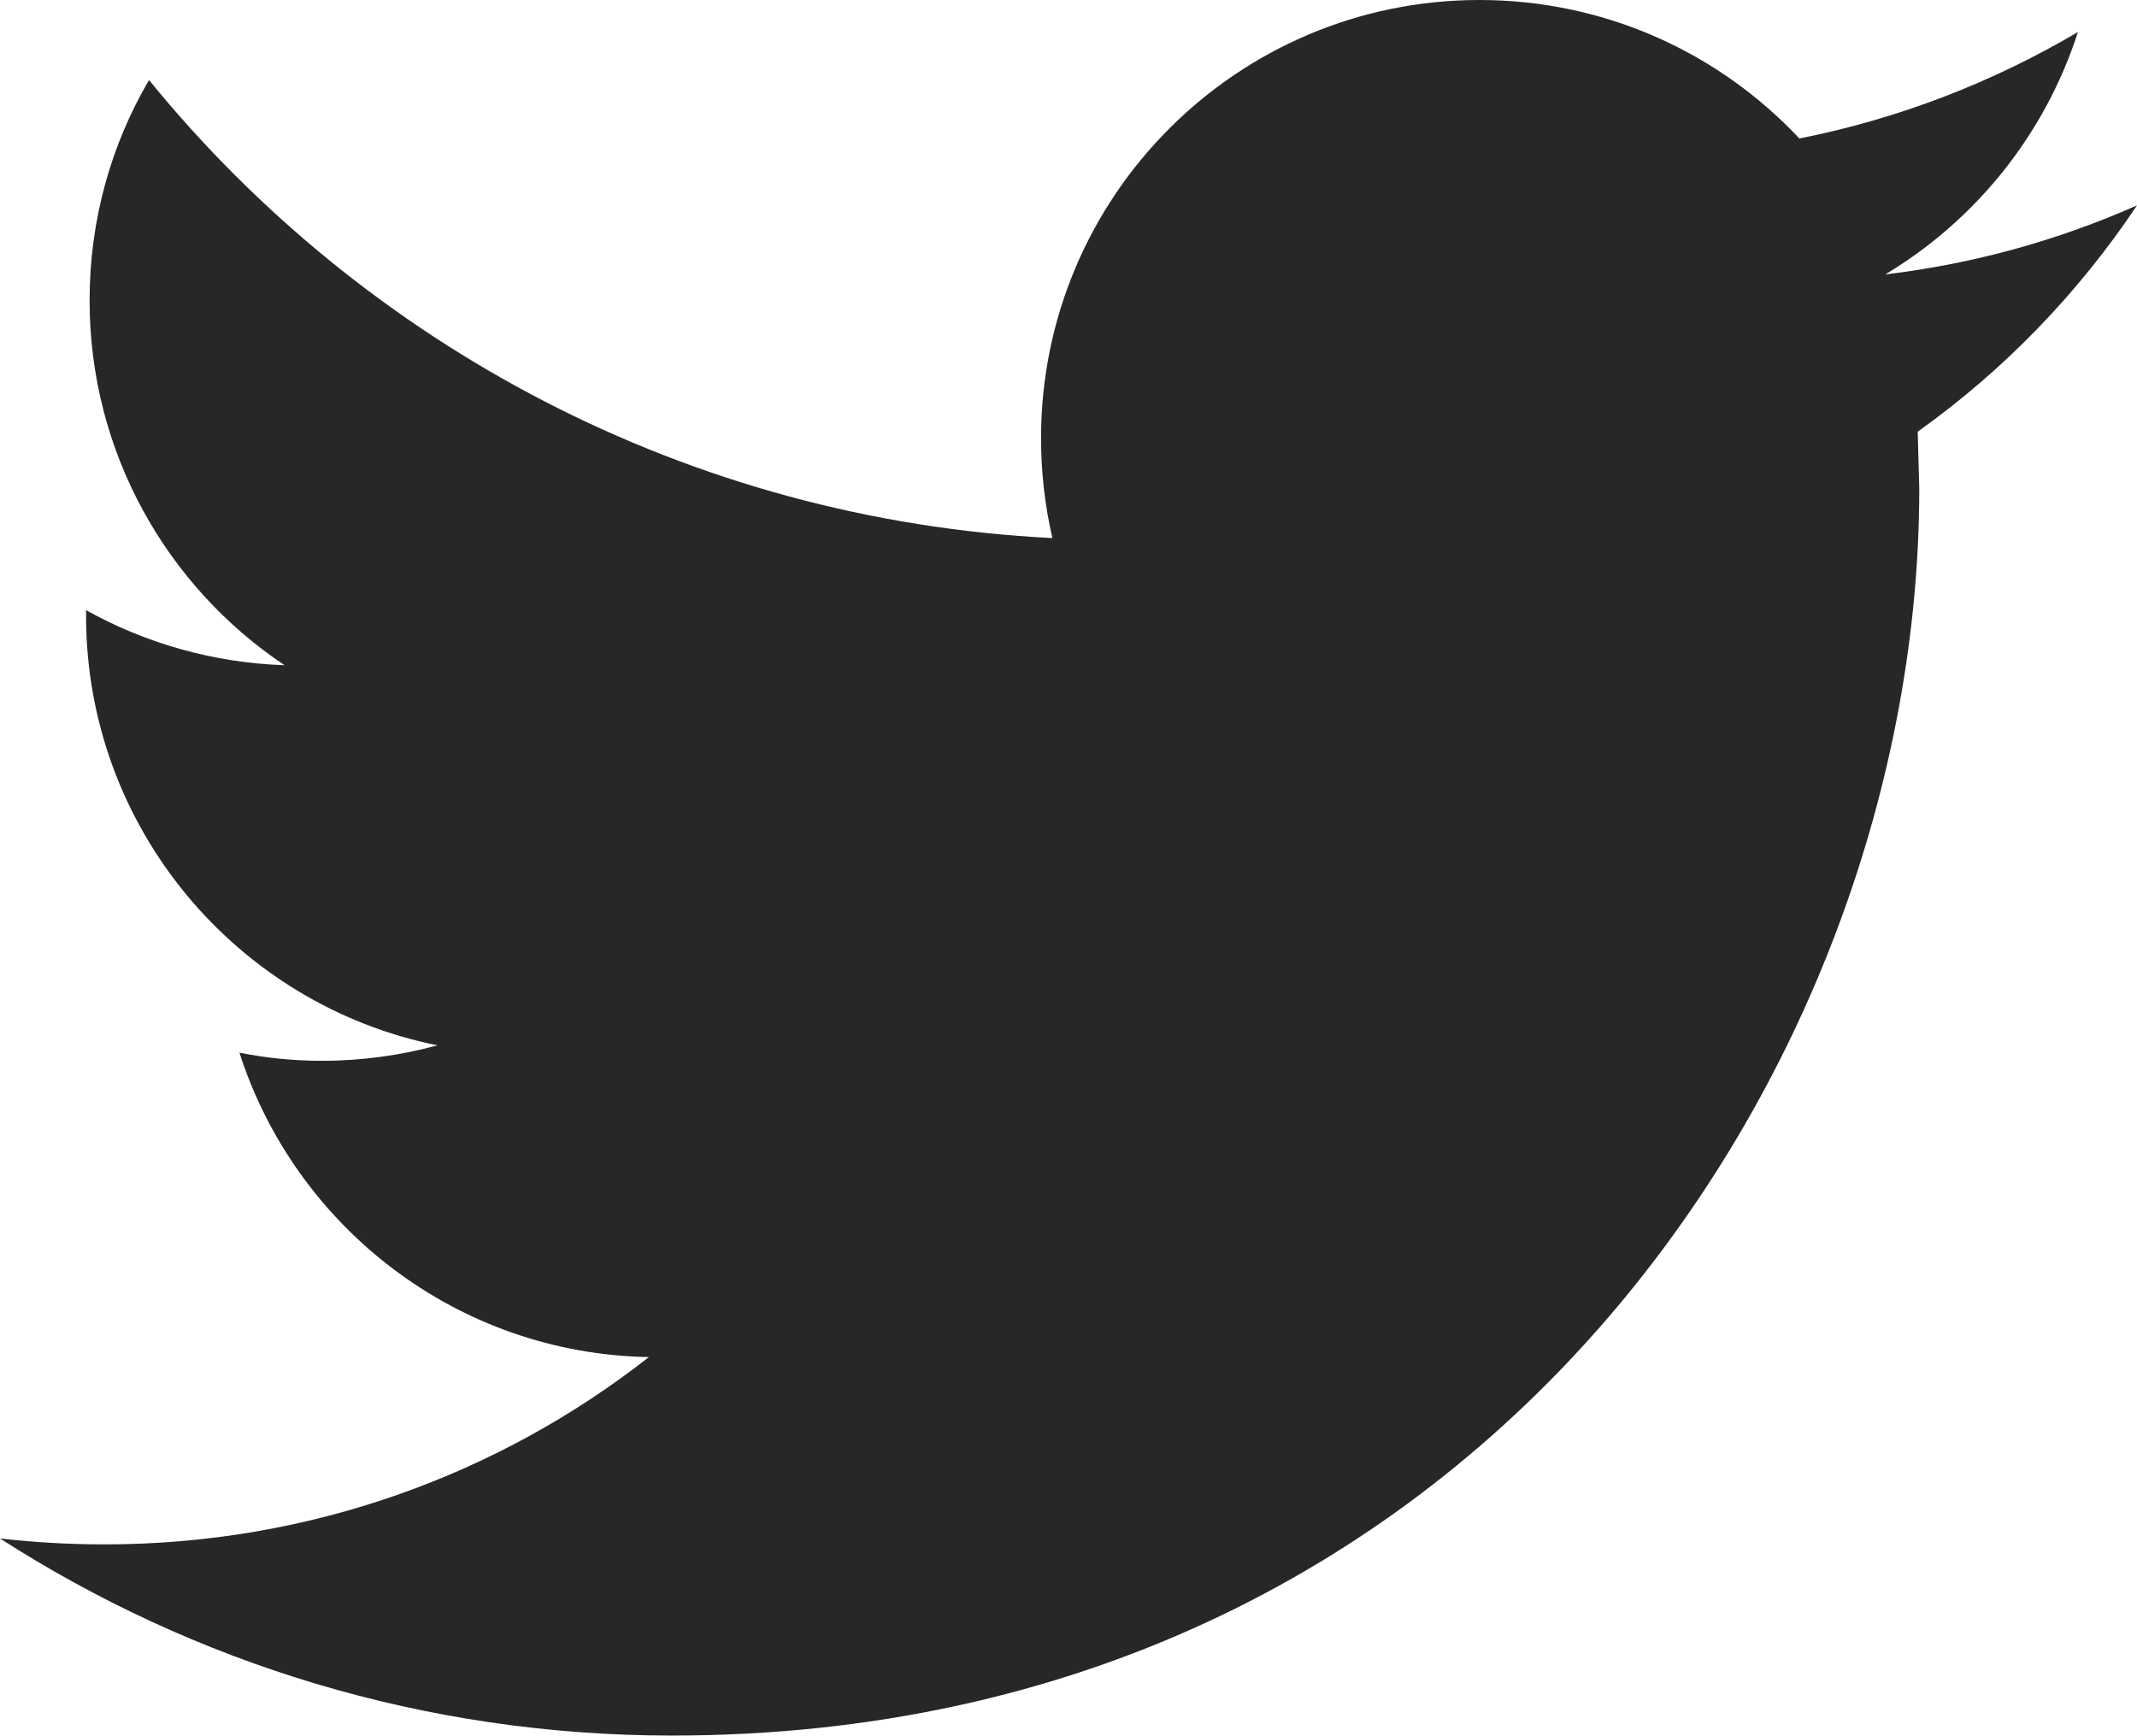
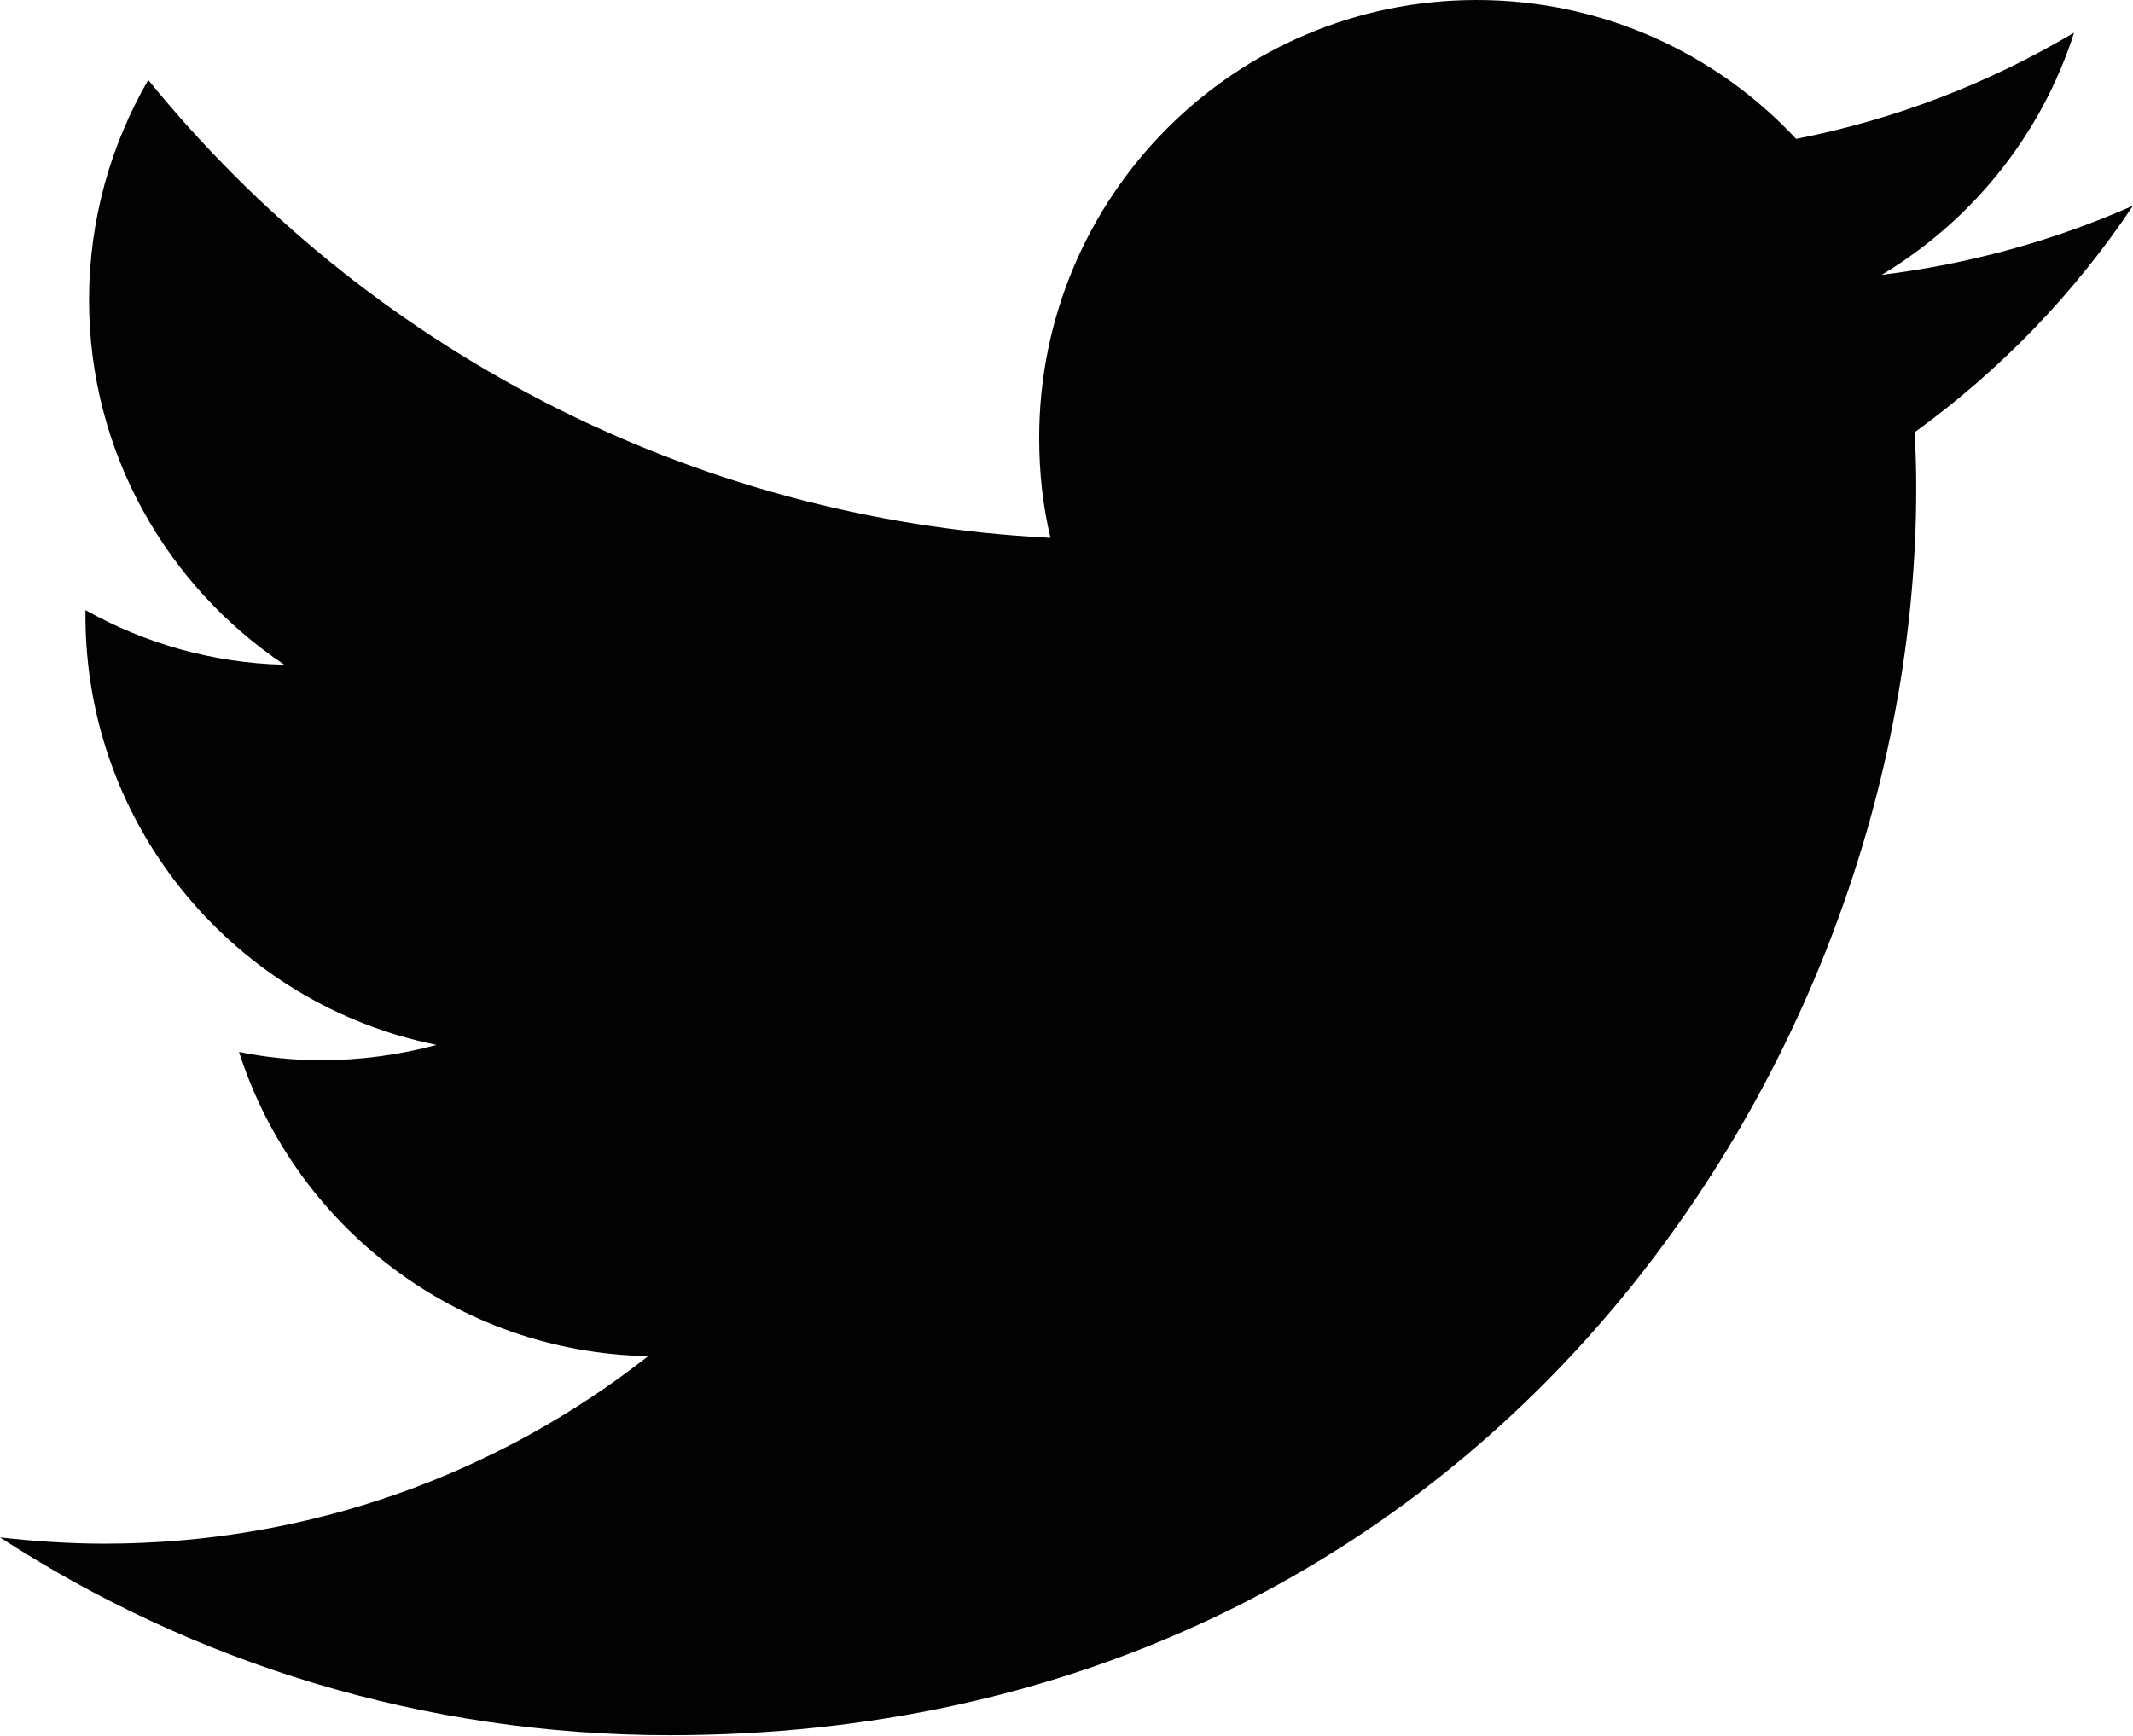
- <svg xmlns="http://www.w3.org/2000/svg" version="1.1" id="Слой_1" x="0px" y="0px" width="26px" height="21.119px" viewBox="0 0 26 21.119" enable-background="new 0 0 26 21.119" xml:space="preserve">
-   <g>
-     <g>
-       <path fill="#272727" d="M26,2.499c-0.957,0.424-1.984,0.711-3.063,0.84c1.102-0.66,1.944-1.706,2.344-2.949    C24.247,1,23.107,1.444,21.892,1.685C20.919,0.647,19.535,0,17.999,0c-2.944,0-5.333,2.388-5.333,5.332    c0,0.417,0.048,0.825,0.138,1.215C8.372,6.325,4.442,4.201,1.813,0.974C1.352,1.761,1.09,2.677,1.09,3.655    c0,1.851,0.942,3.483,2.372,4.439c-0.874-0.03-1.696-0.27-2.415-0.67v0.066c0,2.583,1.838,4.739,4.276,5.229    c-0.445,0.121-0.917,0.188-1.405,0.188c-0.344,0-0.676-0.033-1.005-0.099c0.681,2.12,2.648,3.663,4.982,3.704    c-1.824,1.43-4.125,2.279-6.623,2.279c-0.432,0-0.855-0.025-1.272-0.072c2.36,1.516,5.163,2.398,8.174,2.398    c9.813,0,15.177-8.127,15.177-15.174l-0.019-0.691C24.38,4.506,25.287,3.567,26,2.499z" />
-     </g>
-   </g>
+ <svg xmlns="http://www.w3.org/2000/svg" version="1.1" id="Шар_1" x="0px" y="0px" width="16px" height="13.02px" viewBox="0 0 16 13.02" enable-background="new 0 0 16 13.02" xml:space="preserve">
+   <path fill="#010202" d="M16,1.543c-0.59,0.261-1.221,0.437-1.885,0.519c0.678-0.407,1.199-1.052,1.443-1.817  c-0.634,0.377-1.336,0.65-2.085,0.797C12.874,0.399,12.019,0,11.077,0C9.263,0,7.795,1.471,7.795,3.285  c0,0.258,0.027,0.509,0.085,0.75C5.15,3.899,2.729,2.591,1.112,0.6C0.831,1.085,0.668,1.65,0.668,2.251  c0,1.14,0.583,2.146,1.465,2.736C1.59,4.974,1.082,4.825,0.641,4.577v0.041c0,1.594,1.132,2.919,2.634,3.221  C3,7.913,2.709,7.954,2.411,7.954c-0.211,0-0.417-0.021-0.618-0.062c0.418,1.307,1.632,2.255,3.069,2.282  c-1.122,0.882-2.54,1.407-4.079,1.407c-0.264,0-0.525-0.018-0.783-0.047c1.448,0.941,3.174,1.484,5.024,1.484  c6.047,0,9.35-5.008,9.35-9.352c0-0.143-0.004-0.284-0.012-0.423C15.003,2.779,15.559,2.204,16,1.543" />
</svg>
